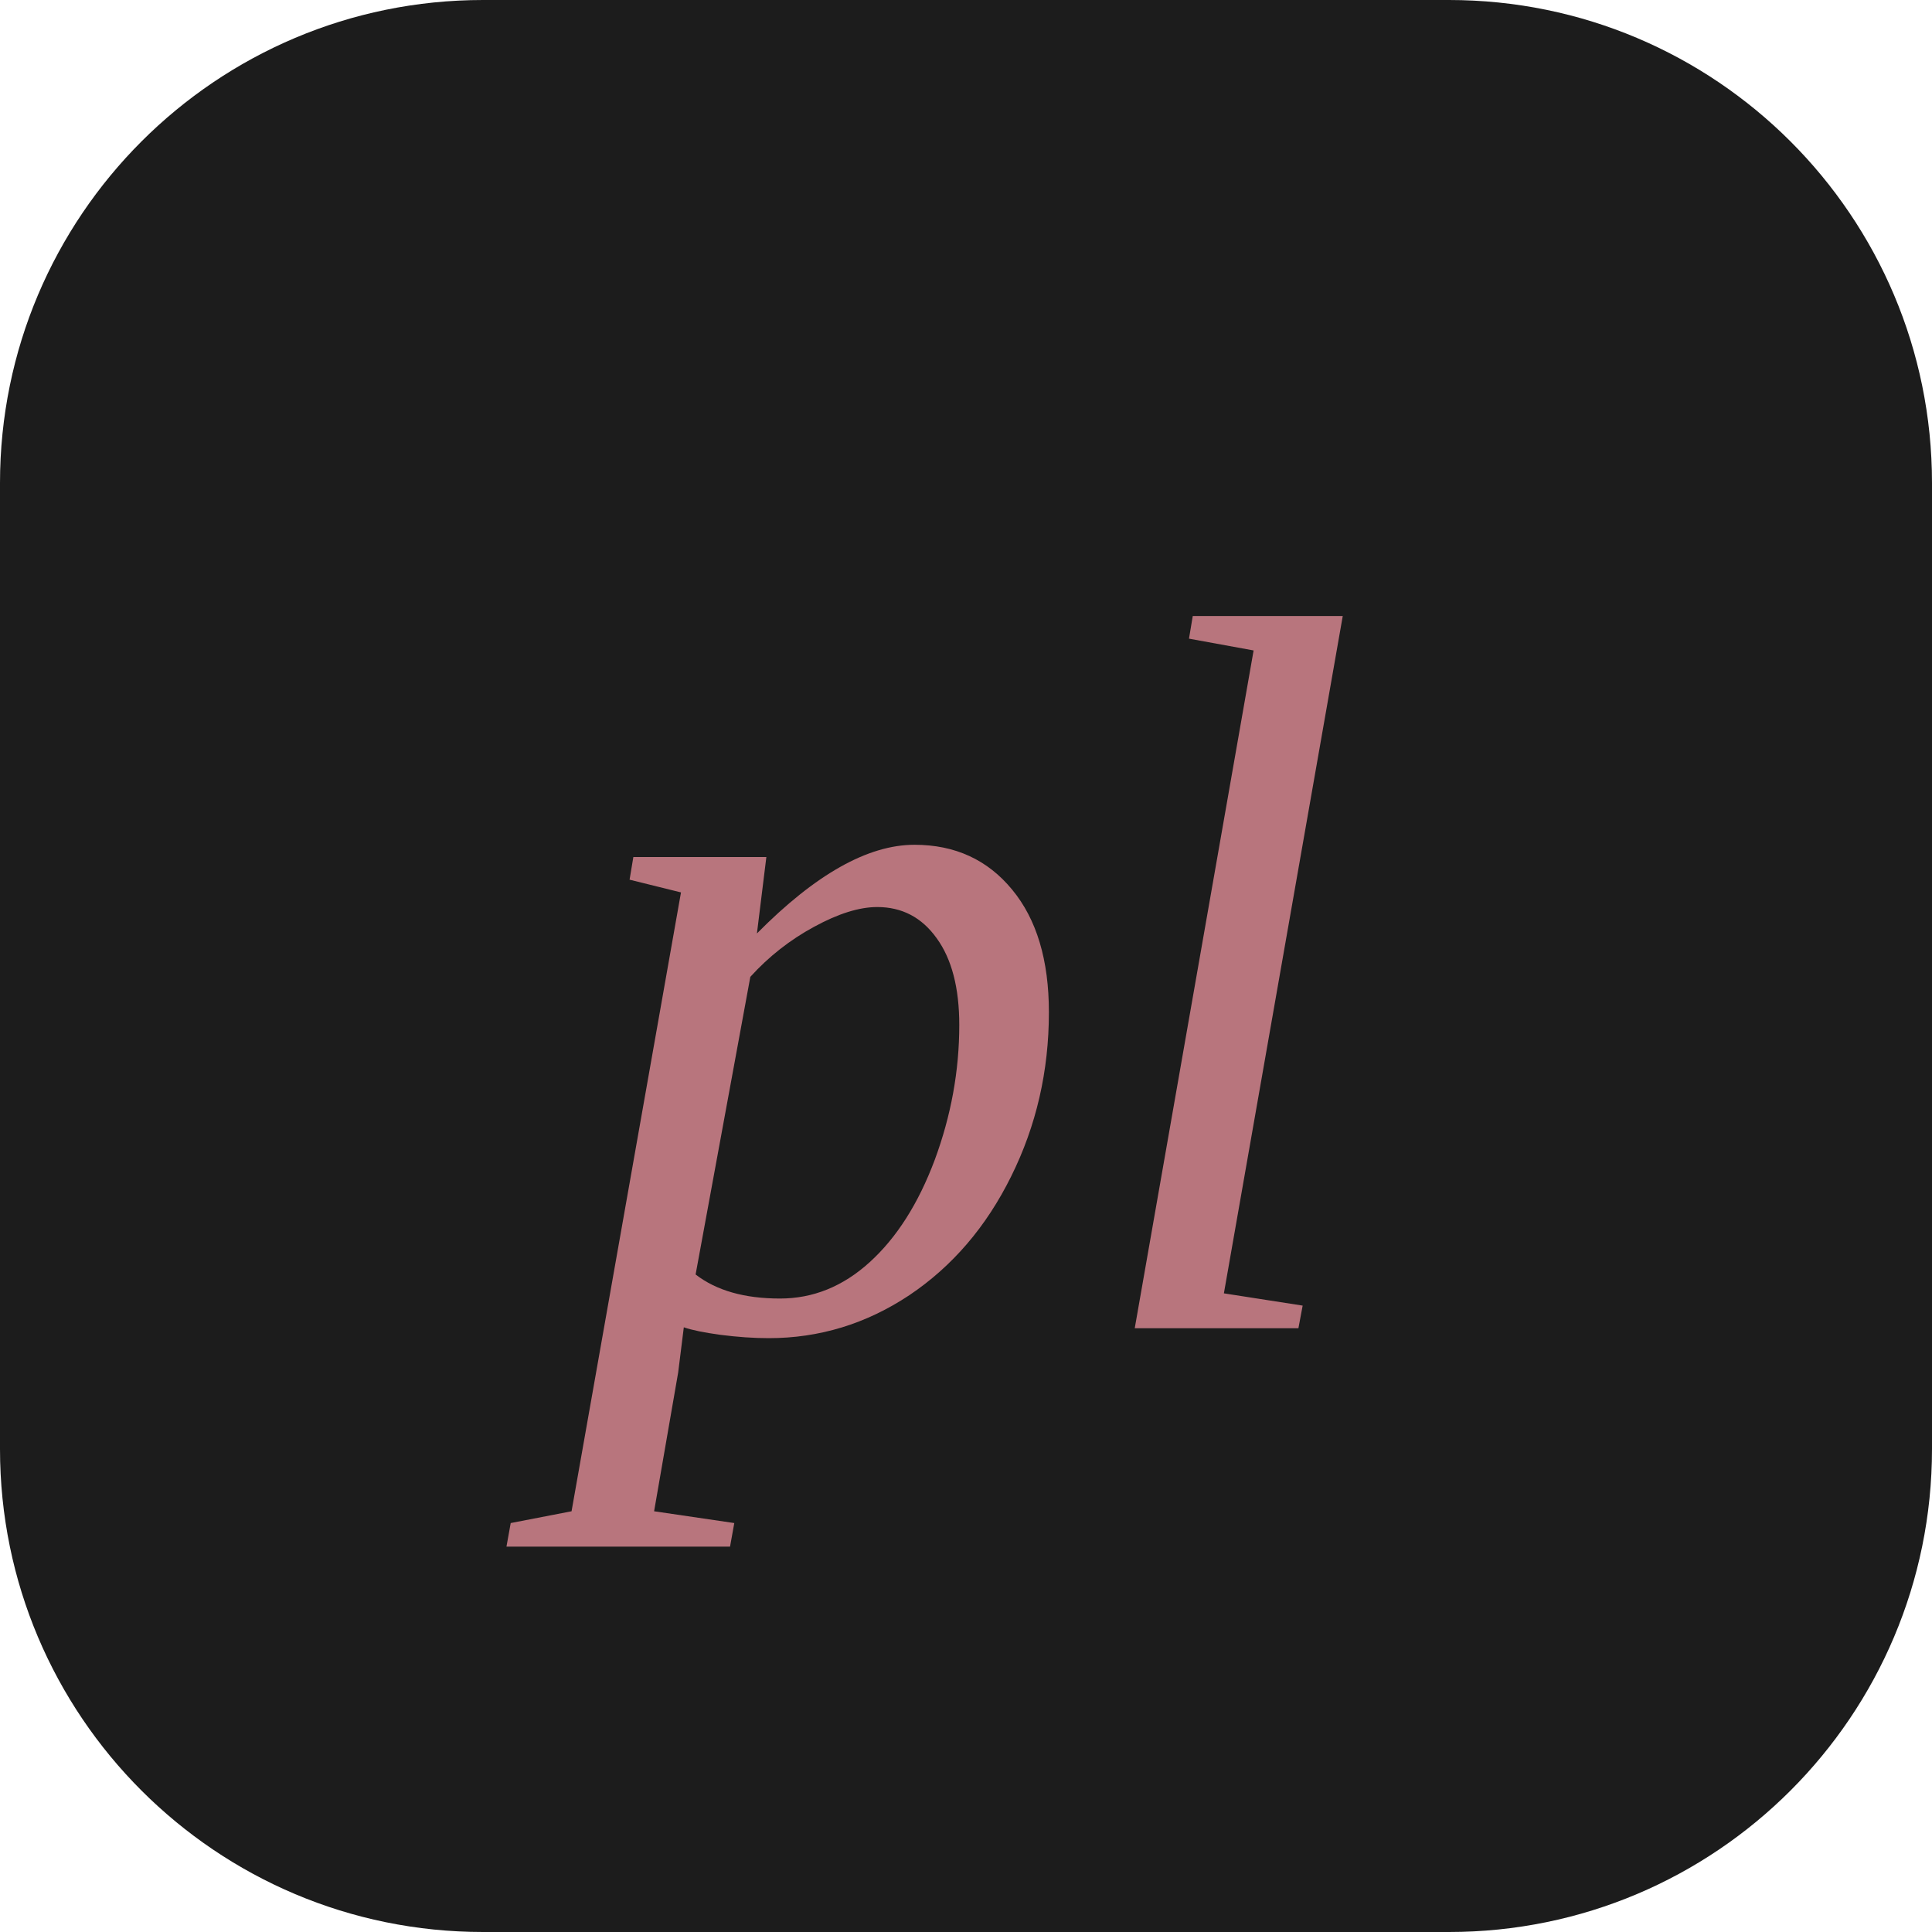
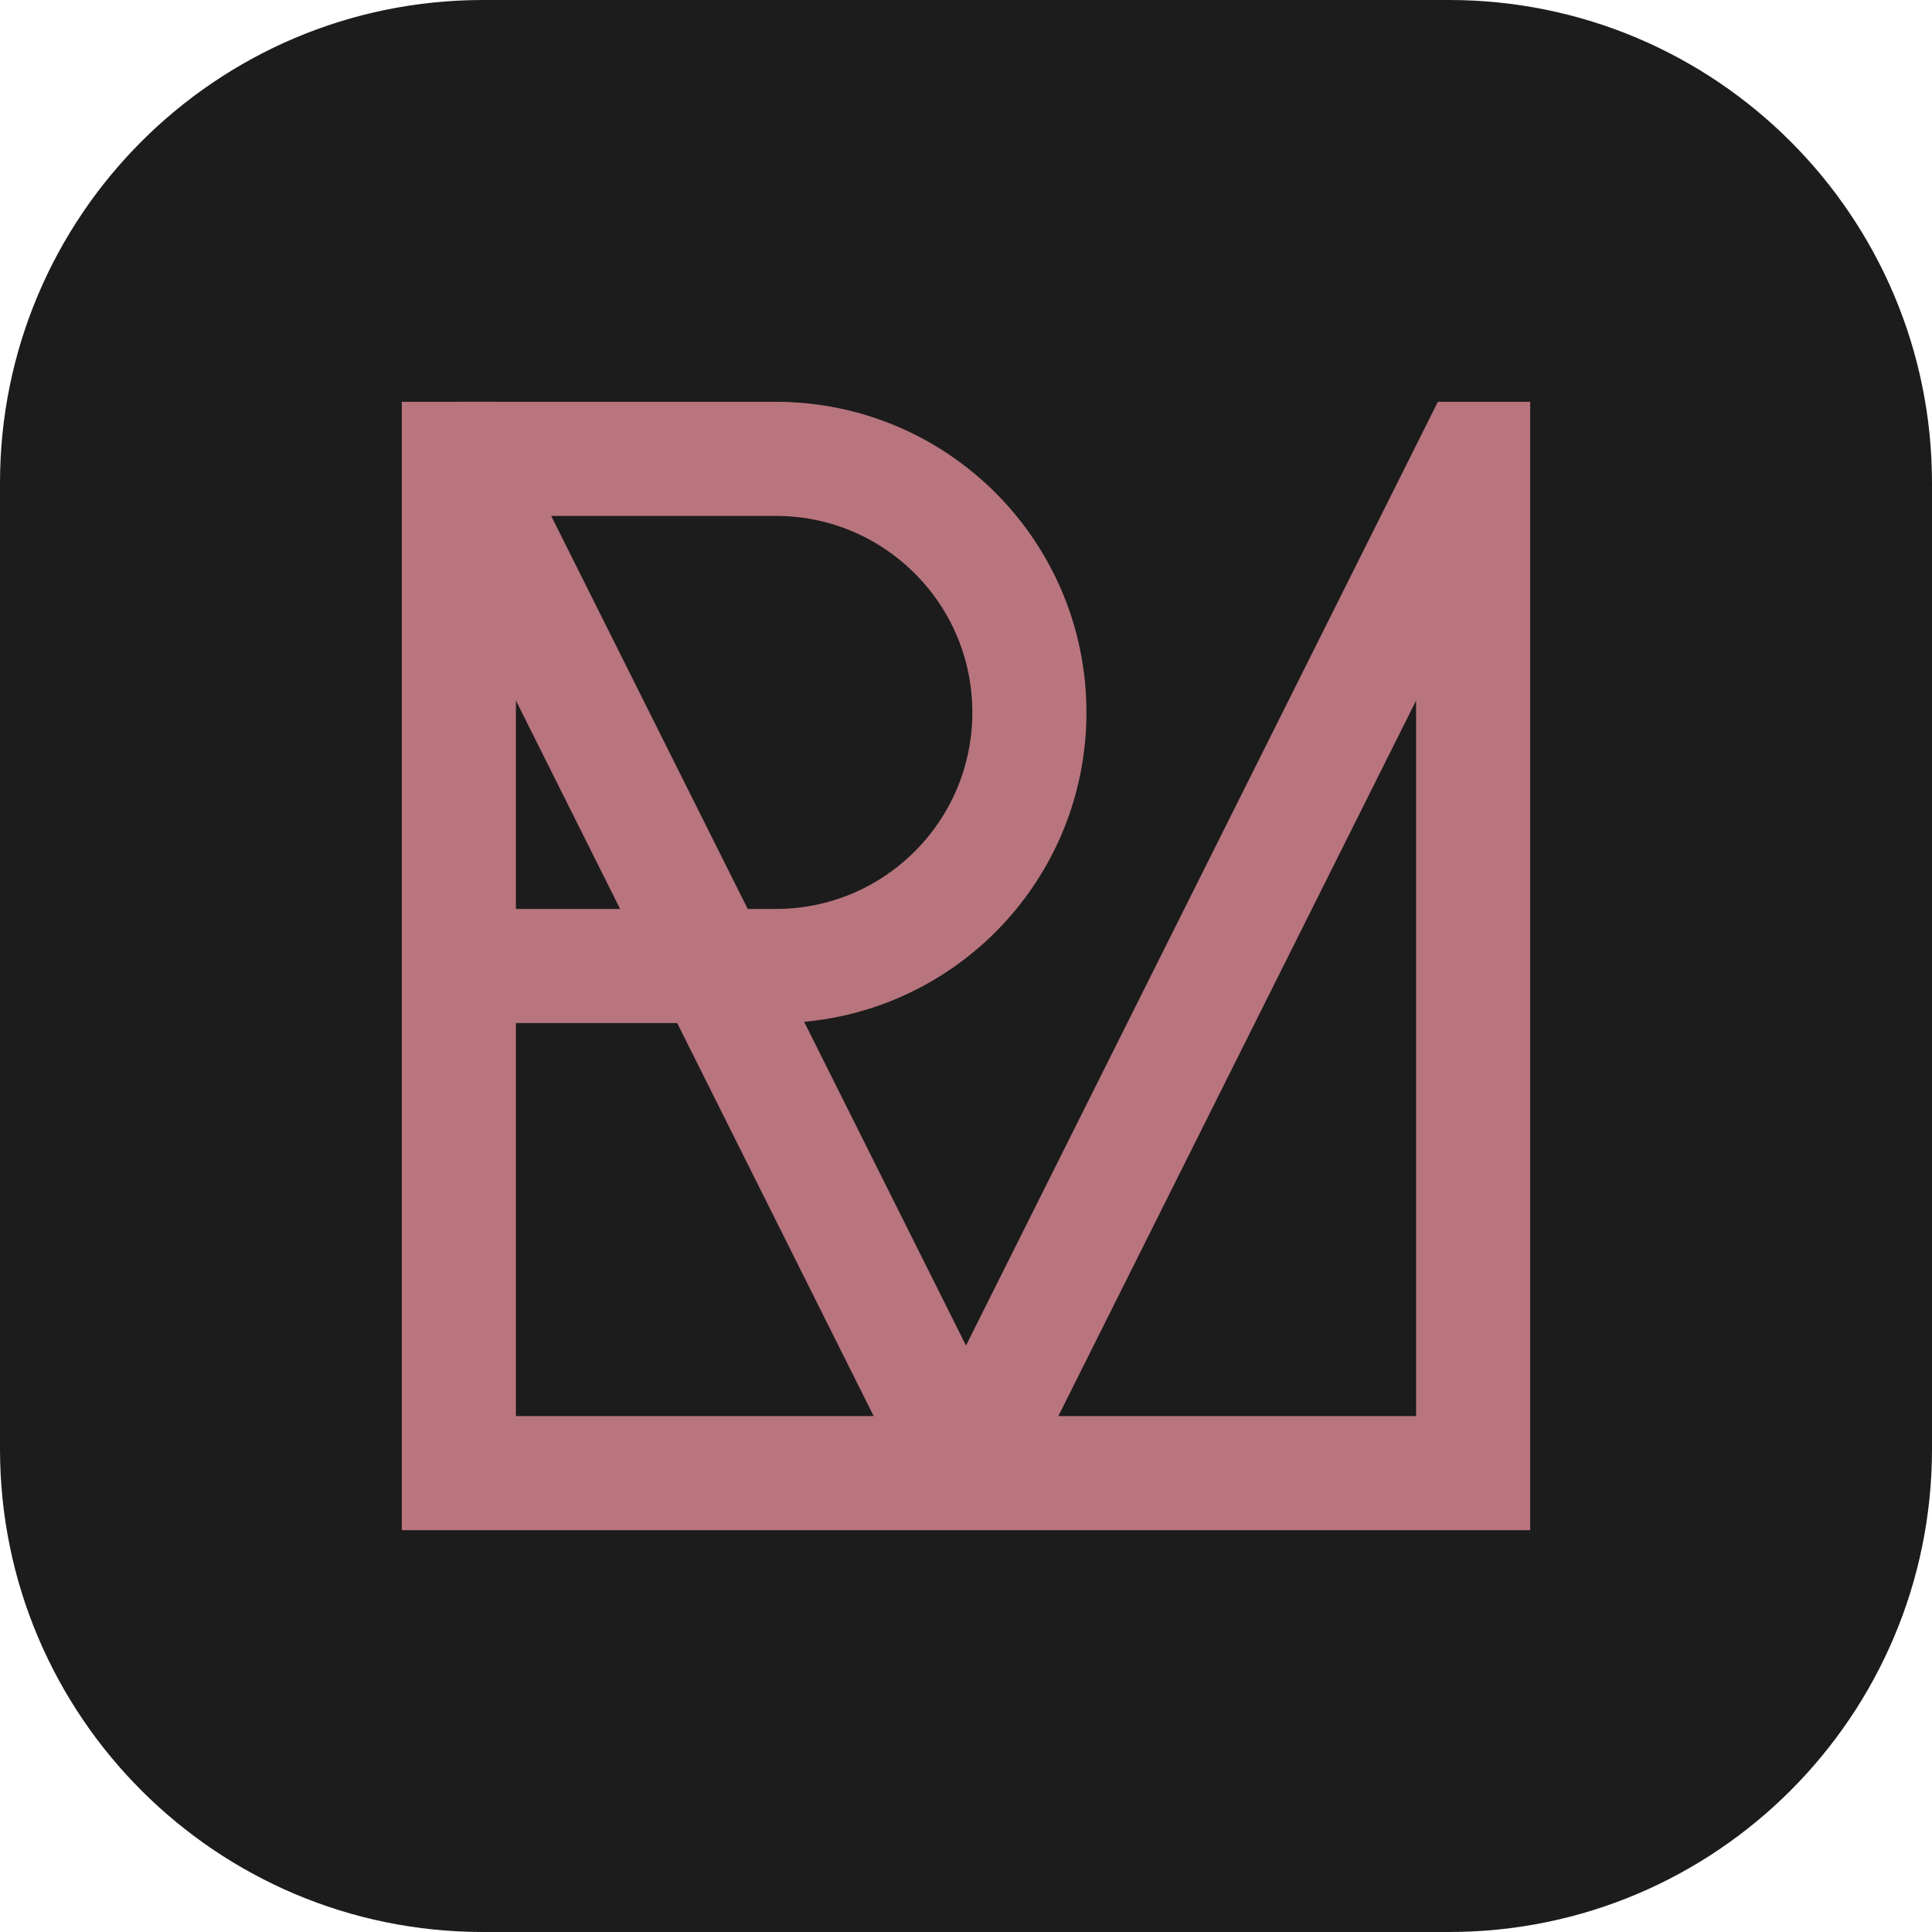
<svg xmlns="http://www.w3.org/2000/svg" viewBox="0 0 64 64">
  <rect width="64" height="64" rx="16" fill="#1C1C1C" />
-   <text x="32" y="44" text-anchor="middle" font-family="Georgia, 'Times New Roman', serif" font-size="34" font-style="italic" fill="#B8757D">pl</text>
+   <defs>
+     <clipPath id="k">
+       <rect x="5.5" y="5.5" width="89" height="89" />
+     </clipPath>
+   </defs>
+   <g transform="translate(11 11) scale(0.42)" fill="none" stroke="#B8757D" stroke-width="9" stroke-linejoin="miter" stroke-miterlimit="20" clip-path="url(#k)">
+     <path d="M50 90 L90 10 V90 H10 V10 Z" />
+     <path d="M10 10 H35 A20 20 0 0 1 35 50 H10" />
+   </g>
</svg>
